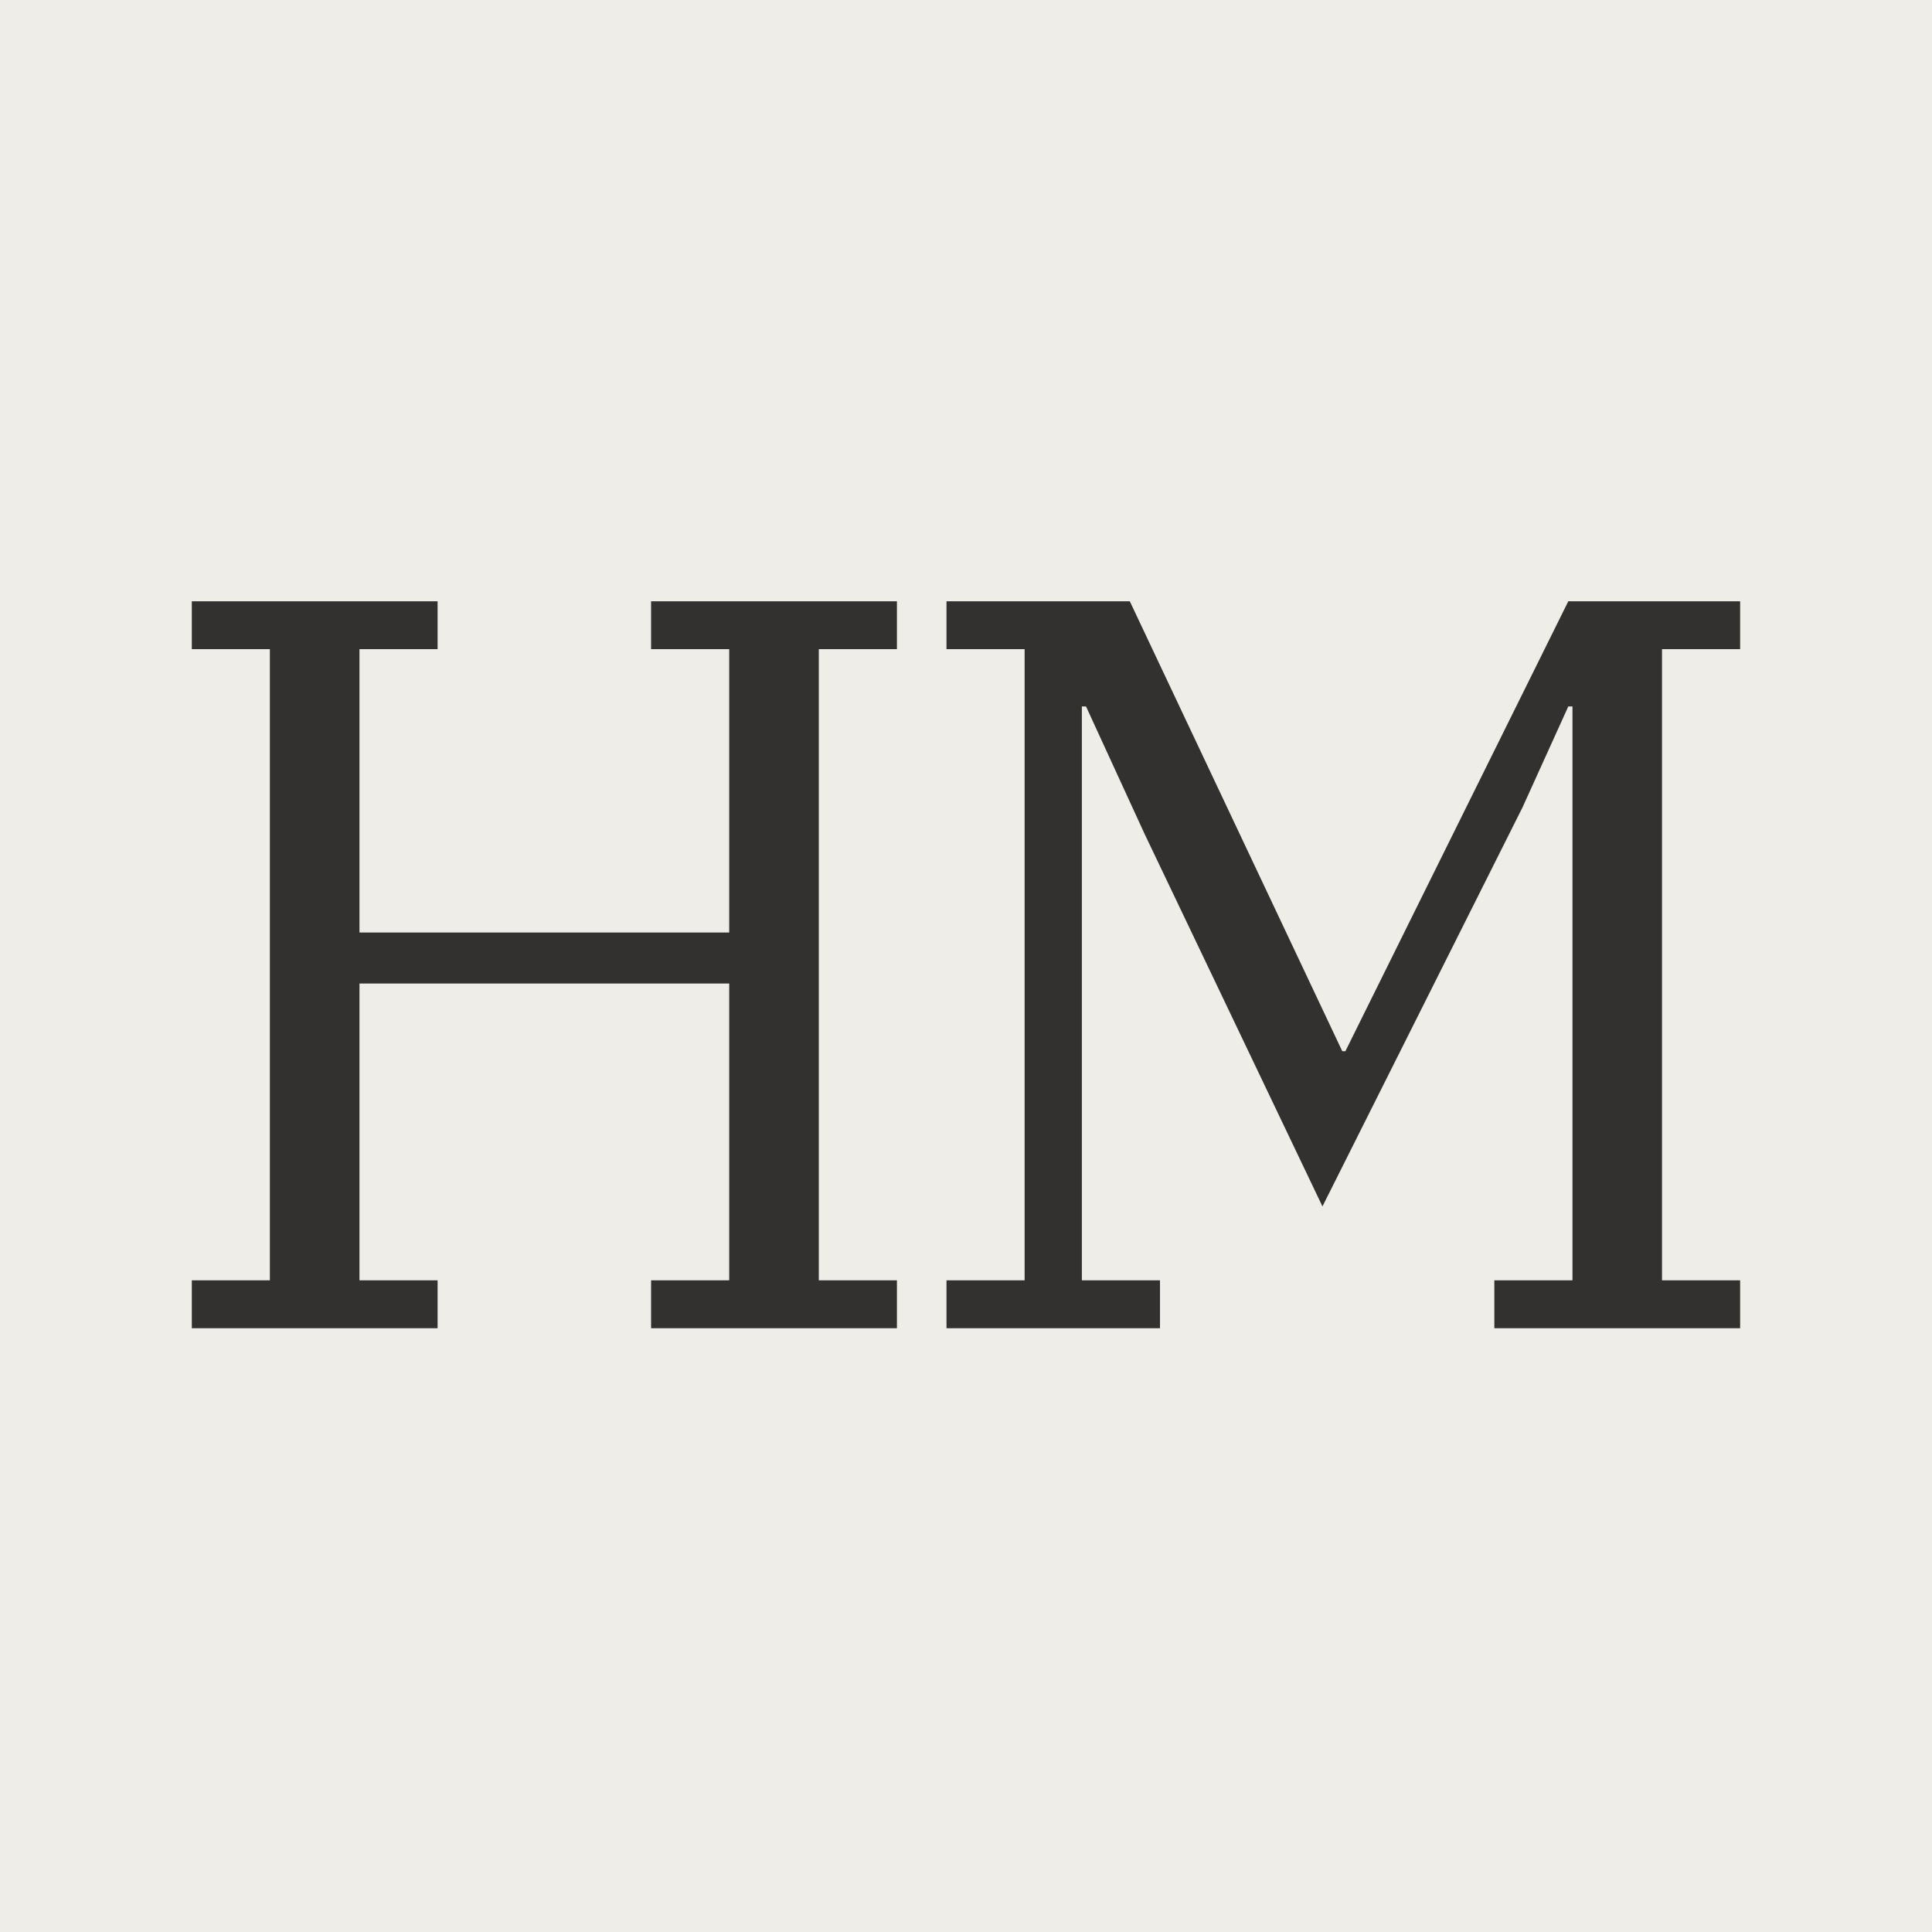
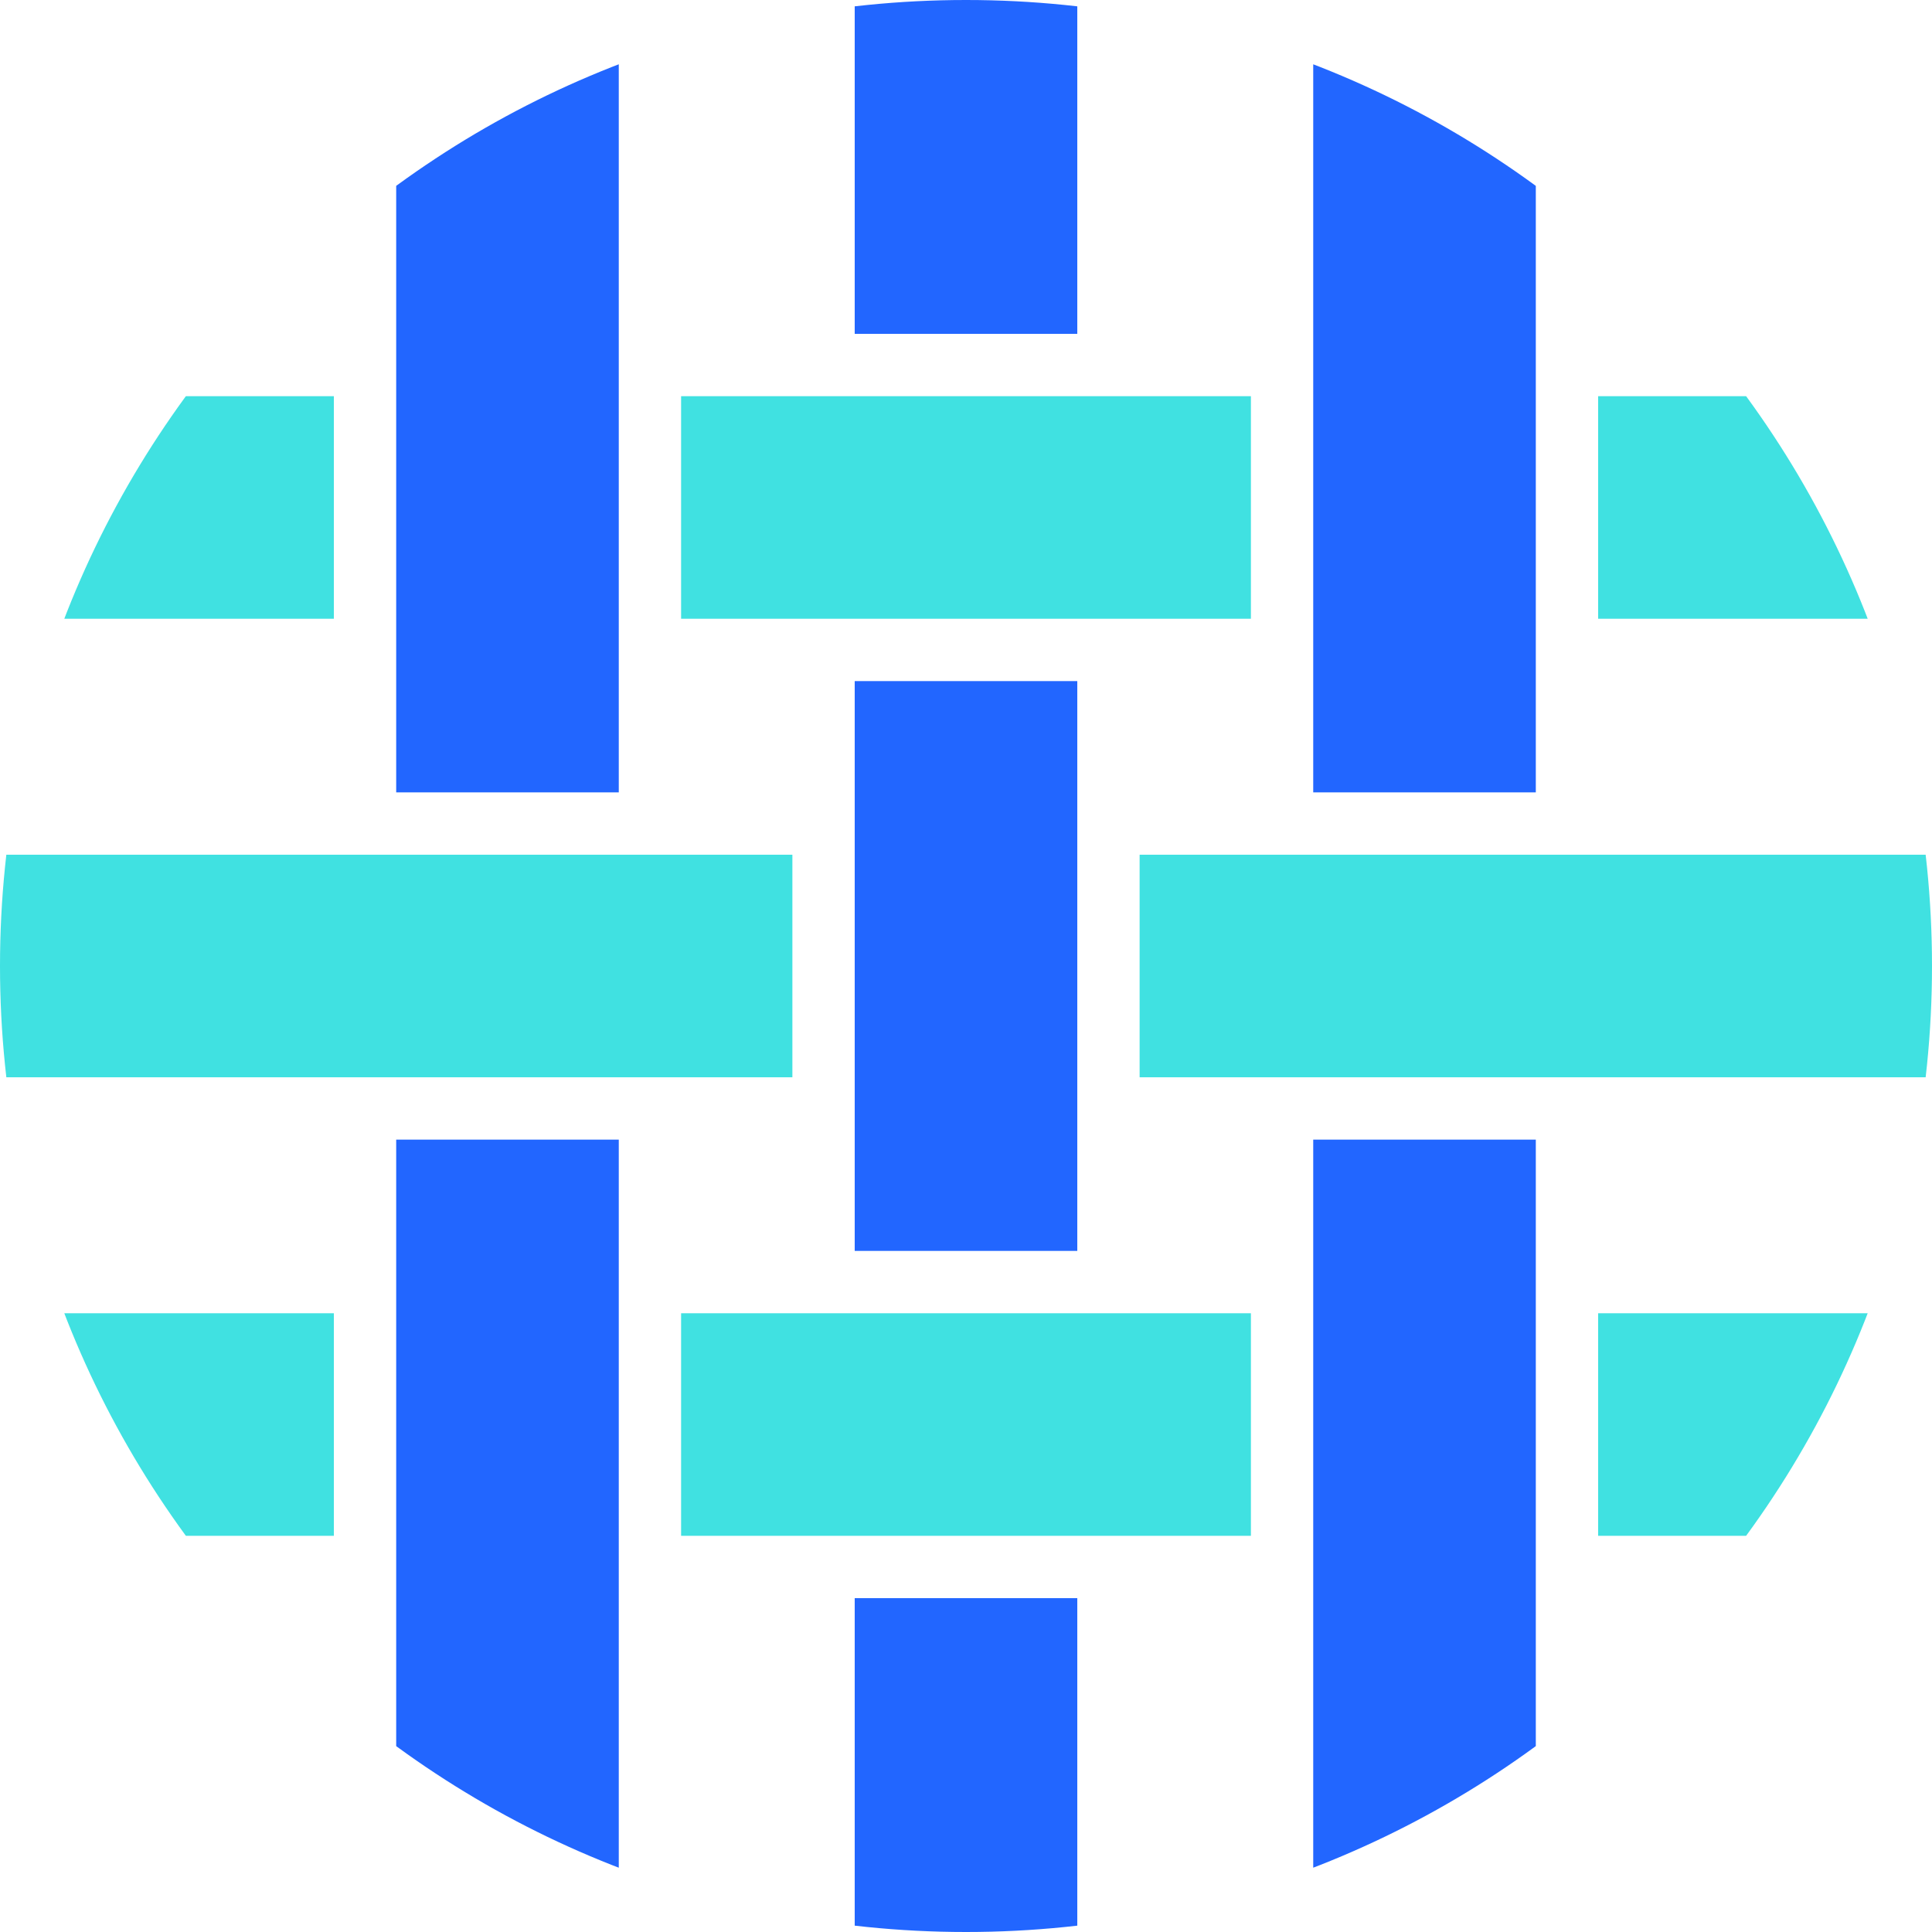
- <svg xmlns="http://www.w3.org/2000/svg" width="32" height="32" viewBox="0 0 32 32" fill="none">
-   <rect width="32" height="32" fill="#1E1C1B" />
-   <rect width="32" height="32" fill="#EFEDE7" />
-   <path d="M3.177 21.206H4.47V10.752H3.177V9.959H7.248V10.752H5.954V15.445H12.078V10.752H10.784V9.959H14.856V10.752H13.562V21.206H14.856V22H10.784V21.206H12.078V16.29H5.954V21.206H7.248V22H3.177V21.206ZM15.677 21.206H16.971V10.752H15.677V9.959H18.713L22.232 17.411H22.284L25.976 9.959H28.822V10.752H27.528V21.206H28.822V22H24.751V21.206H26.045V11.701H25.976L25.217 13.374L21.904 19.982L18.955 13.806L17.988 11.701H17.919V21.206H19.213V22H15.677V21.206Z" fill="#191818" fill-opacity="0.88" />
+ <svg xmlns="http://www.w3.org/2000/svg" viewBox="0 0 868 868" role="img" aria-label="mimbre">
+   <defs>
+     <clipPath id="m">
+       <circle cx="434.0" cy="434.0" r="434" />
+     </clipPath>
+   </defs>
+   <g clip-path="url(#m)">
+     <rect x="178.0" y="0.0" width="100.0" height="356.0" fill="#2266FF" />
+     <rect x="178.0" y="512.0" width="100.0" height="356.0" fill="#2266FF" />
+     <rect x="384.0" y="0.0" width="100.0" height="150.0" fill="#2266FF" />
+     <rect x="384.0" y="306.0" width="100.0" height="256.0" fill="#2266FF" />
+     <rect x="384.0" y="718.0" width="100.0" height="150.0" fill="#2266FF" />
+     <rect x="590.0" y="0.0" width="100.0" height="356.0" fill="#2266FF" />
+     <rect x="590.0" y="512.0" width="100.0" height="356.0" fill="#2266FF" />
+     <rect x="0.0" y="178.0" width="150.0" height="100.0" fill="#40E1E1" />
+     <rect x="306.0" y="178.0" width="256.0" height="100.0" fill="#40E1E1" />
+     <rect x="718.0" y="178.0" width="150.0" height="100.0" fill="#40E1E1" />
+     <rect x="0.0" y="384.0" width="356.0" height="100.0" fill="#40E1E1" />
+     <rect x="512.0" y="384.0" width="356.0" height="100.0" fill="#40E1E1" />
+     <rect x="0.0" y="590.0" width="150.0" height="100.0" fill="#40E1E1" />
+     <rect x="306.0" y="590.0" width="256.0" height="100.0" fill="#40E1E1" />
+     <rect x="718.0" y="590.0" width="150.0" height="100.0" fill="#40E1E1" />
+   </g>
</svg>
